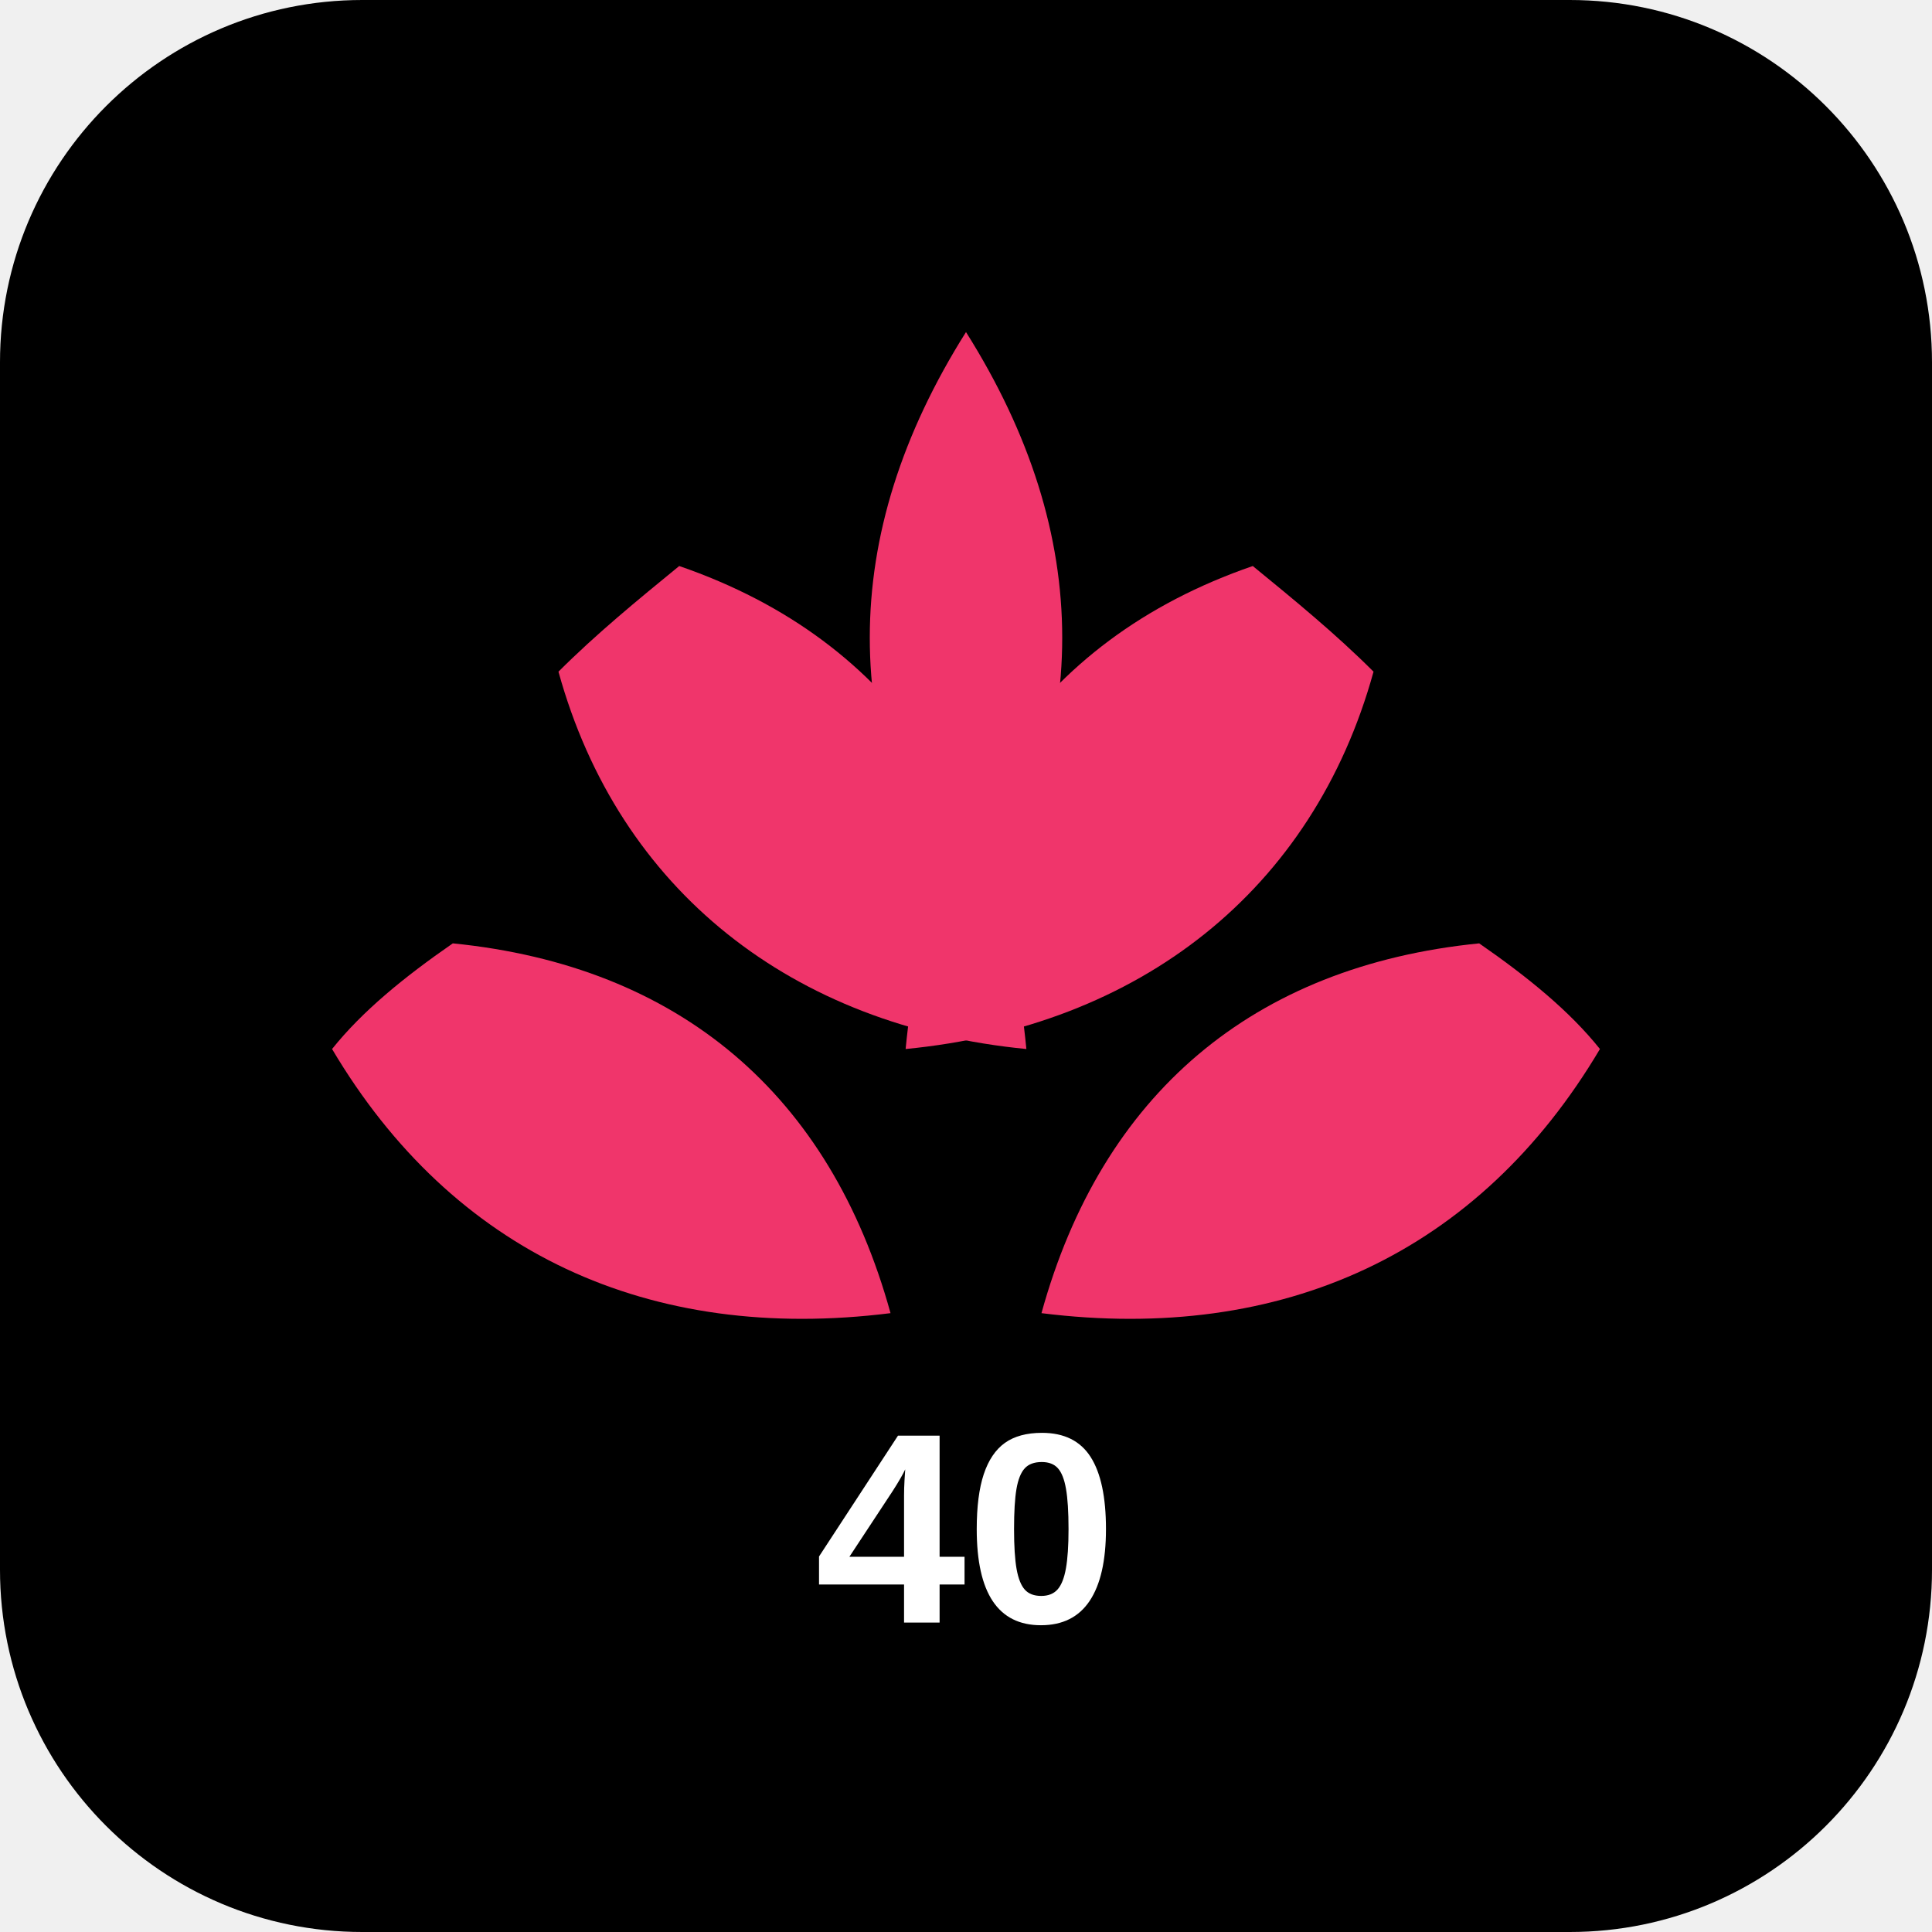
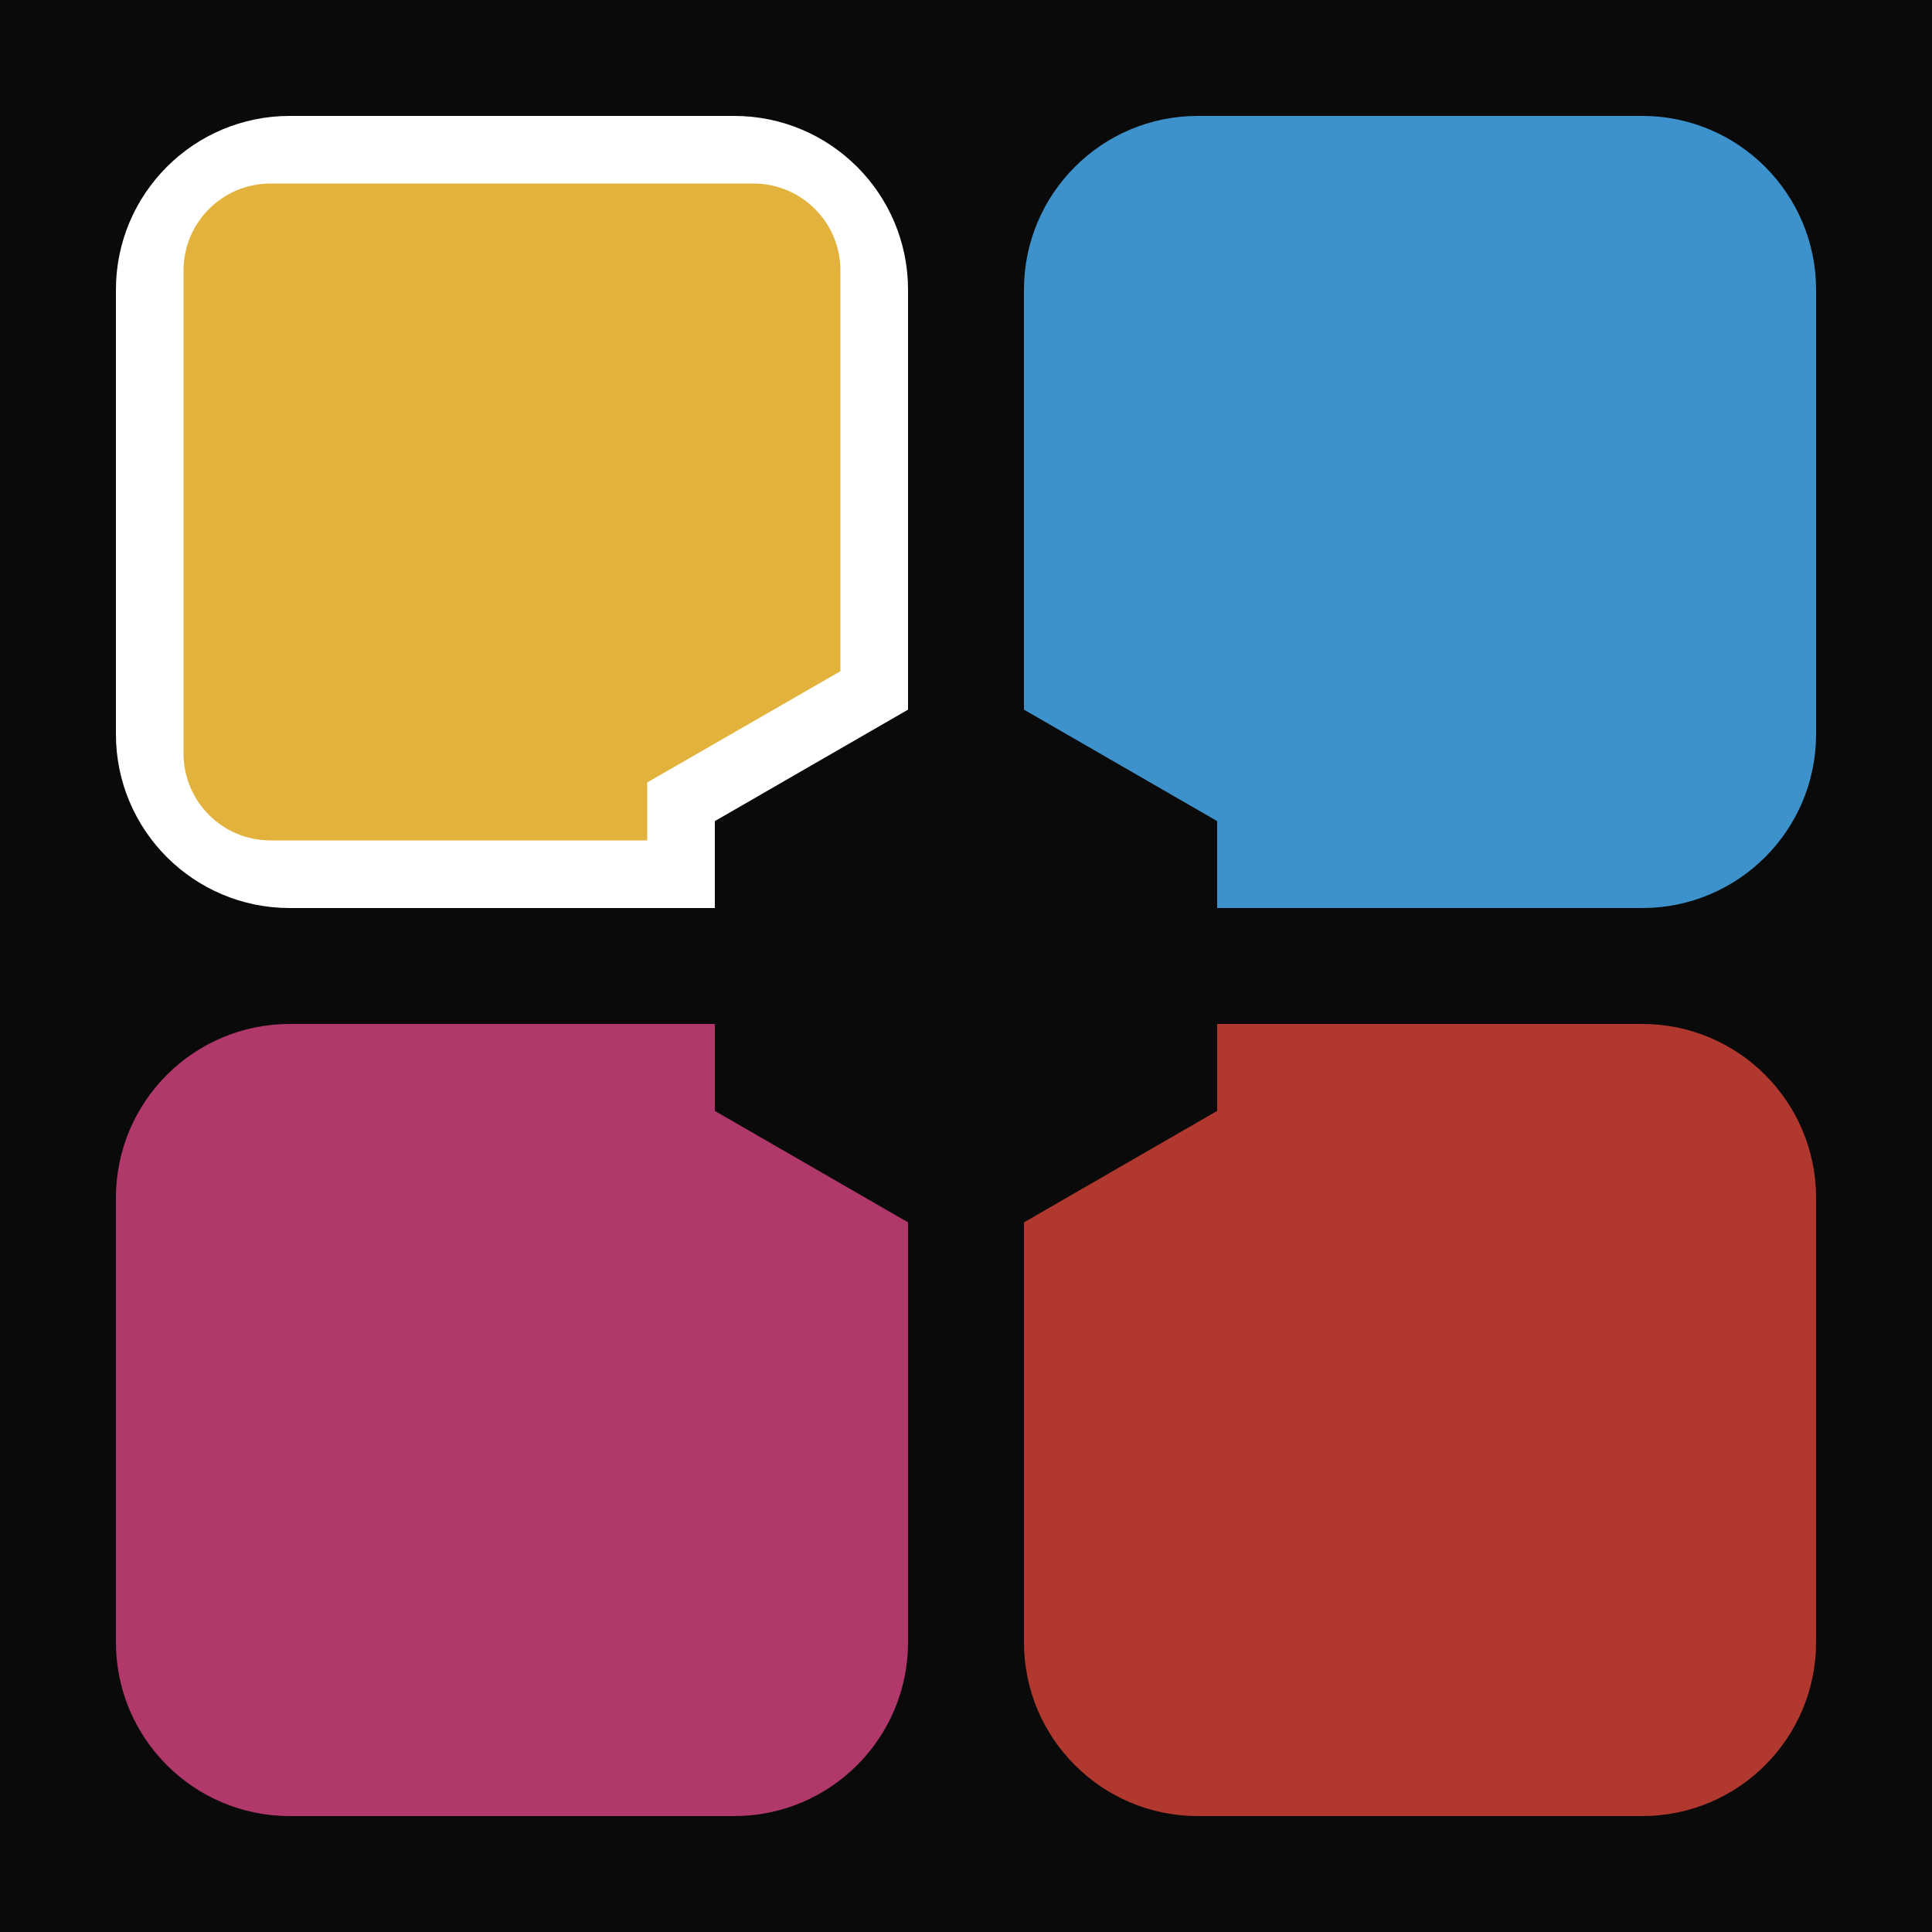
- <svg xmlns="http://www.w3.org/2000/svg" viewBox="0 0 512 512">
-   <rect width="512" height="512" rx="96" fill="#000000" />
-   <g fill="#f0356b">
-     <path d="M256 88c34 54 34 108 0 162-34-54-34-108 0-162z" />
-     <path d="M180 150c58 20 86 66 92 128-62-6-108-42-124-100 10-10 21-19 32-28z" />
-     <path d="M332 150c-58 20-86 66-92 128 62-6 108-42 124-100-10-10-21-19-32-28z" />
-     <path d="M120 250c60 6 100 40 116 98-64 8-116-16-148-70 8-10 19-19 32-28z" />
-     <path d="M392 250c-60 6-100 40-116 98 64 8 116-16 148-70-8-10-19-19-32-28z" />
-   </g>
-   <text x="256" y="430" font-family="Arial, sans-serif" font-size="72" font-weight="bold" fill="#ffffff" text-anchor="middle">40</text>
+ <svg xmlns="http://www.w3.org/2000/svg" viewBox="0 0 100 100">
+   <defs>
+     <clipPath id="c">
+       <rect x="6" y="6" width="41" height="41" rx="9" />
+     </clipPath>
+   </defs>
+   <rect width="100" height="100" fill="#0a0a0a" />
+   <rect x="6" y="6" width="41" height="41" rx="9" fill="#ffffff" />
+   <rect x="9.5" y="9.5" width="34" height="34" rx="4.5" fill="#E3B23C" />
+   <polygon points="50.0,31.0 66.5,40.5 66.5,59.5 50.0,69.0 33.5,59.5 33.5,40.5" fill="#ffffff" clip-path="url(#c)" />
+   <rect x="53" y="6" width="41" height="41" rx="9" fill="#3E92CC" />
+   <rect x="6" y="53" width="41" height="41" rx="9" fill="#B0386A" />
+   <rect x="53" y="53" width="41" height="41" rx="9" fill="#B0382E" />
+   <polygon points="50.0,35.0 63.0,42.5 63.0,57.5 50.0,65.0 37.0,57.5 37.0,42.5" fill="#0a0a0a" />
</svg>
